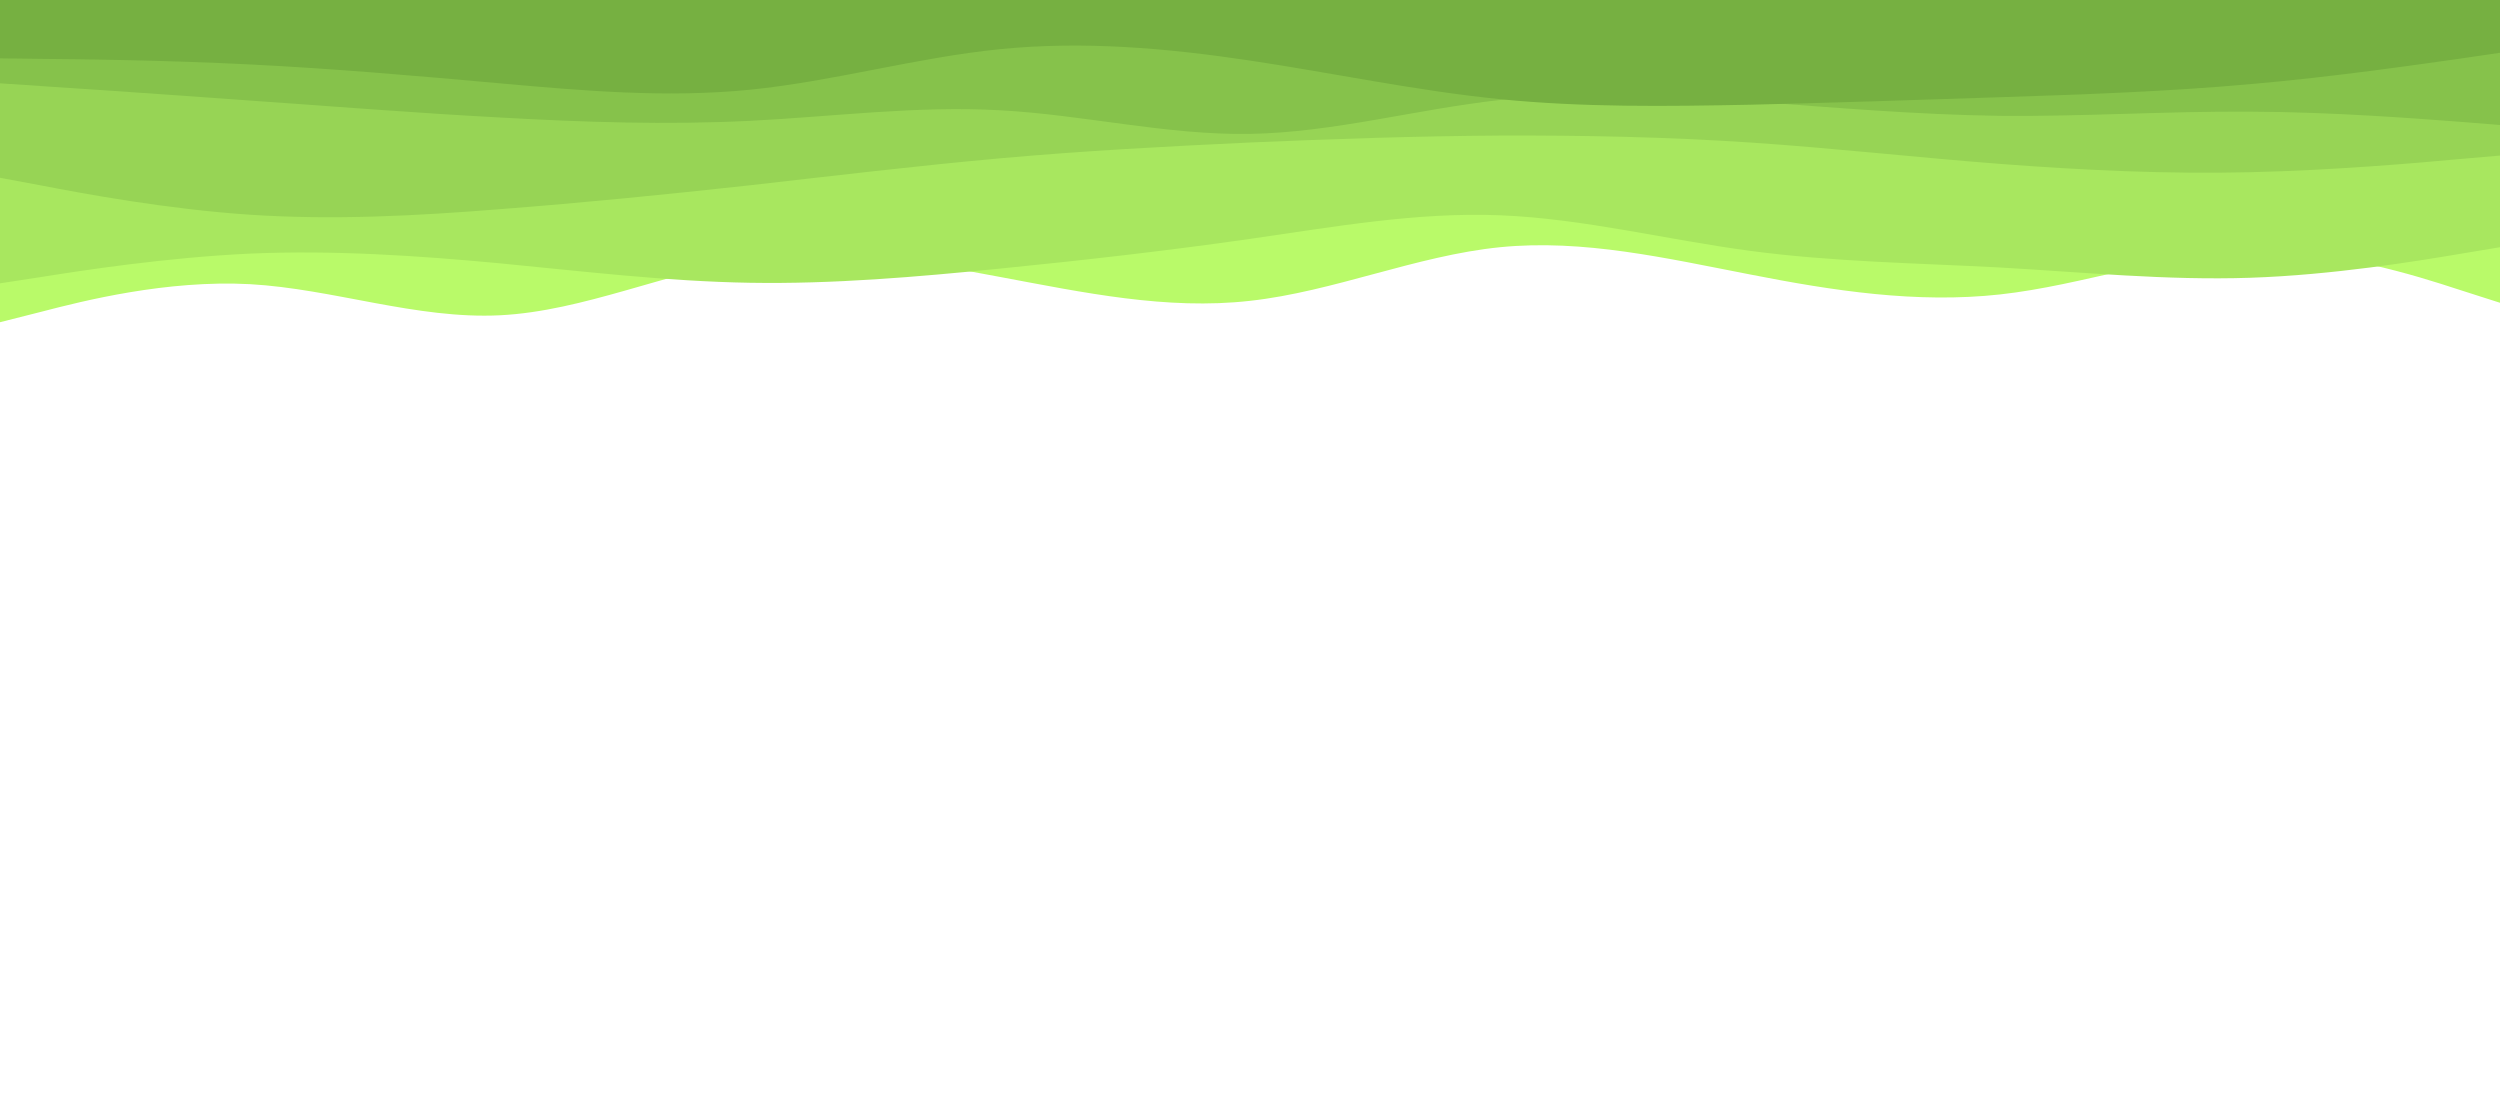
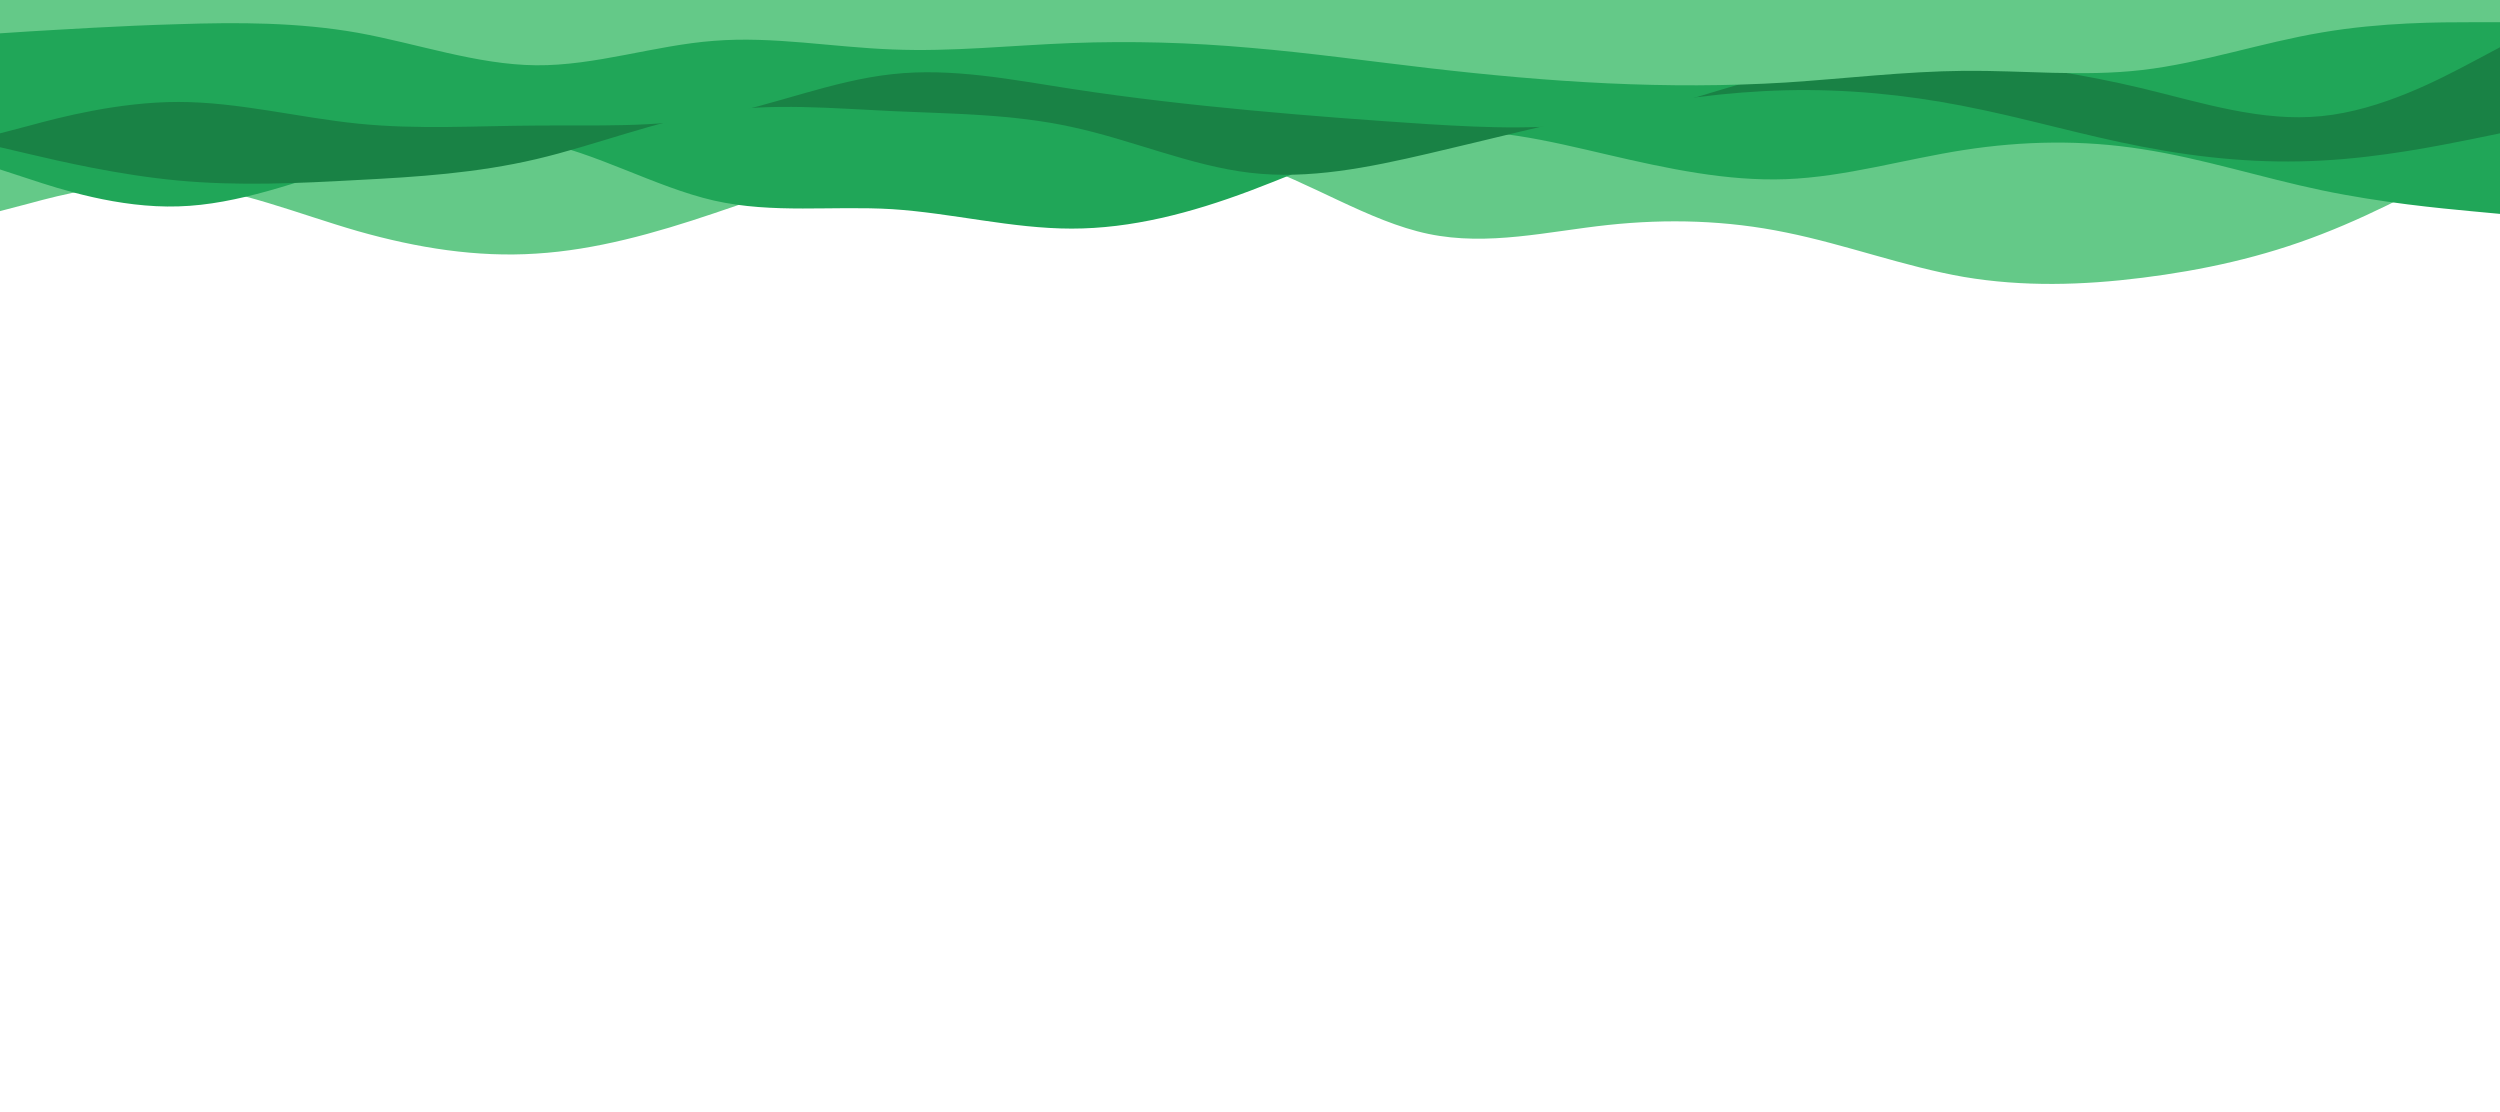
<svg xmlns="http://www.w3.org/2000/svg" id="visual" viewBox="0 0 900 400" width="900" height="400" version="1.1">
-   <path d="M0 116L15 112.2C30 108.3 60 100.7 90 102.3C120 104 150 115 180 113.5C210 112 240 98 270 93.5C300 89 330 94 360 99.7C390 105.3 420 111.7 450 108.3C480 105 510 92 540 89C570 86 600 93 630 98.8C660 104.7 690 109.3 720 106C750 102.7 780 91.3 810 90.5C840 89.7 870 99.3 885 104.2L900 109L900 0L885 0C870 0 840 0 810 0C780 0 750 0 720 0C690 0 660 0 630 0C600 0 570 0 540 0C510 0 480 0 450 0C420 0 390 0 360 0C330 0 300 0 270 0C240 0 210 0 180 0C150 0 120 0 90 0C60 0 30 0 15 0L0 0Z" fill="#b9fa69" />
-   <path d="M0 102L15 99.7C30 97.3 60 92.7 90 91.3C120 90 150 92 180 94.8C210 97.7 240 101.3 270 101.8C300 102.3 330 99.7 360 96.7C390 93.7 420 90.3 450 86C480 81.7 510 76.3 540 77.5C570 78.7 600 86.3 630 90.3C660 94.3 690 94.7 720 96.3C750 98 780 101 810 100C840 99 870 94 885 91.5L900 89L900 0L885 0C870 0 840 0 810 0C780 0 750 0 720 0C690 0 660 0 630 0C600 0 570 0 540 0C510 0 480 0 450 0C420 0 390 0 360 0C330 0 300 0 270 0C240 0 210 0 180 0C150 0 120 0 90 0C60 0 30 0 15 0L0 0Z" fill="#a8e75f" />
-   <path d="M0 64L15 66.8C30 69.7 60 75.3 90 77.3C120 79.3 150 77.7 180 75.3C210 73 240 70 270 66.7C300 63.3 330 59.7 360 57C390 54.3 420 52.7 450 51.3C480 50 510 49 540 48.8C570 48.7 600 49.3 630 51.3C660 53.3 690 56.7 720 59C750 61.3 780 62.7 810 62C840 61.3 870 58.7 885 57.3L900 56L900 0L885 0C870 0 840 0 810 0C780 0 750 0 720 0C690 0 660 0 630 0C600 0 570 0 540 0C510 0 480 0 450 0C420 0 390 0 360 0C330 0 300 0 270 0C240 0 210 0 180 0C150 0 120 0 90 0C60 0 30 0 15 0L0 0Z" fill="#97d455" />
-   <path d="M0 30L15 31C30 32 60 34 90 36.2C120 38.3 150 40.7 180 42.3C210 44 240 45 270 43.5C300 42 330 38 360 39.7C390 41.3 420 48.7 450 48.2C480 47.7 510 39.3 540 36C570 32.7 600 34.3 630 36.5C660 38.7 690 41.3 720 41.7C750 42 780 40 810 40.2C840 40.3 870 42.7 885 43.8L900 45L900 0L885 0C870 0 840 0 810 0C780 0 750 0 720 0C690 0 660 0 630 0C600 0 570 0 540 0C510 0 480 0 450 0C420 0 390 0 360 0C330 0 300 0 270 0C240 0 210 0 180 0C150 0 120 0 90 0C60 0 30 0 15 0L0 0Z" fill="#86c24b" />
-   <path d="M0 21L15 21.2C30 21.3 60 21.7 90 23.2C120 24.7 150 27.3 180 30C210 32.7 240 35.3 270 32.3C300 29.3 330 20.7 360 17.7C390 14.7 420 17.3 450 21.8C480 26.3 510 32.7 540 35.7C570 38.7 600 38.3 630 37.7C660 37 690 36 720 35C750 34 780 33 810 30.3C840 27.7 870 23.3 885 21.2L900 19L900 0L885 0C870 0 840 0 810 0C780 0 750 0 720 0C690 0 660 0 630 0C600 0 570 0 540 0C510 0 480 0 450 0C420 0 390 0 360 0C330 0 300 0 270 0C240 0 210 0 180 0C150 0 120 0 90 0C60 0 30 0 15 0L0 0Z" fill="#76b041" />
+   <path d="M0 76L10.7 73.2C21.3 70.3 42.7 64.7 64.2 66.3C85.7 68 107.3 77 128.8 83.2C150.3 89.3 171.7 92.7 193 91.3C214.3 90 235.7 84 257 76.8C278.3 69.7 299.7 61.3 321.2 57.2C342.7 53 364.3 53 385.8 52.7C407.3 52.3 428.7 51.7 450 58.5C471.3 65.3 492.7 79.7 514.2 84.2C535.7 88.7 557.3 83.3 578.8 81C600.3 78.7 621.7 79.3 643 83.7C664.3 88 685.7 96 707 99.7C728.3 103.3 749.7 102.7 771.2 100C792.7 97.3 814.3 92.7 835.8 84.3C857.3 76 878.7 64 889.3 58L900 52L900 0L889.3 0C878.7 0 857.3 0 835.8 0C814.3 0 792.7 0 771.2 0C749.7 0 728.3 0 707 0C685.7 0 664.3 0 643 0C621.7 0 600.3 0 578.8 0C557.3 0 535.7 0 514.2 0C492.7 0 471.3 0 450 0C428.7 0 407.3 0 385.8 0C364.3 0 342.7 0 321.2 0C299.7 0 278.3 0 257 0C235.7 0 214.3 0 193 0C171.7 0 150.3 0 128.8 0C107.3 0 85.7 0 64.2 0C42.7 0 21.3 0 10.7 0L0 0Z" fill="#64c988" />
+   <path d="M0 61L10.7 64.5C21.3 68 42.7 75 64.2 74.3C85.7 73.7 107.3 65.3 128.8 58.7C150.3 52 171.7 47 193 50.8C214.3 54.7 235.7 67.3 257 72.2C278.3 77 299.7 74 321.2 75.3C342.7 76.7 364.3 82.3 385.8 82.3C407.3 82.3 428.7 76.7 450 68.7C471.3 60.7 492.7 50.3 514.2 47.8C535.7 45.3 557.3 50.7 578.8 55.7C600.3 60.7 621.7 65.3 643 64.5C664.3 63.7 685.7 57.3 707 54C728.3 50.7 749.7 50.3 771.2 53.7C792.7 57 814.3 64 835.8 68.5C857.3 73 878.7 75 889.3 76L900 77L900 0L889.3 0C878.7 0 857.3 0 835.8 0C814.3 0 792.7 0 771.2 0C749.7 0 728.3 0 707 0C685.7 0 664.3 0 643 0C621.7 0 600.3 0 578.8 0C557.3 0 535.7 0 514.2 0C492.7 0 471.3 0 450 0C428.7 0 407.3 0 385.8 0C364.3 0 342.7 0 321.2 0C299.7 0 278.3 0 257 0C235.7 0 214.3 0 193 0C171.7 0 150.3 0 128.8 0C107.3 0 85.7 0 64.2 0C42.7 0 21.3 0 10.7 0L0 0Z" fill="#20a658" />
+   <path d="M0 53L10.7 55.5C21.3 58 42.7 63 64.2 65C85.7 67 107.3 66 128.8 64.8C150.3 63.7 171.7 62.3 193 57.3C214.3 52.3 235.7 43.7 257 40.3C278.3 37 299.7 39 321.2 40C342.7 41 364.3 41 385.8 45.7C407.3 50.3 428.7 59.7 450 62.2C471.3 64.7 492.7 60.3 514.2 55.3C535.7 50.3 557.3 44.7 578.8 40.3C600.3 36 621.7 33 643 32.5C664.3 32 685.7 34 707 38.2C728.3 42.3 749.7 48.7 771.2 52.8C792.7 57 814.3 59 835.8 57.8C857.3 56.7 878.7 52.3 889.3 50.2L900 48L900 0L889.3 0C878.7 0 857.3 0 835.8 0C814.3 0 792.7 0 771.2 0C749.7 0 728.3 0 707 0C685.7 0 664.3 0 643 0C621.7 0 600.3 0 578.8 0C557.3 0 535.7 0 514.2 0C492.7 0 471.3 0 450 0C428.7 0 407.3 0 385.8 0C364.3 0 342.7 0 321.2 0C299.7 0 278.3 0 257 0C235.7 0 214.3 0 193 0C171.7 0 150.3 0 128.8 0C107.3 0 85.7 0 64.2 0C42.7 0 21.3 0 10.7 0L0 0Z" fill="#198245" />
+   <path d="M0 48L10.7 45.2C21.3 42.3 42.7 36.7 64.2 36.7C85.7 36.7 107.3 42.3 128.8 44.5C150.3 46.7 171.7 45.3 193 45.2C214.3 45 235.7 46 257 42C278.3 38 299.7 29 321.2 26.7C342.7 24.3 364.3 28.7 385.8 32C407.3 35.3 428.7 37.7 450 39.7C471.3 41.7 492.7 43.3 514.2 44.7C535.7 46 557.3 47 578.8 43.2C600.3 39.3 621.7 30.7 643 26C664.3 21.3 685.7 20.7 707 22C728.3 23.3 749.7 26.7 771.2 31.8C792.7 37 814.3 44 835.8 41.8C857.3 39.7 878.7 28.3 889.3 22.7L900 17L900 0L889.3 0C878.7 0 857.3 0 835.8 0C814.3 0 792.7 0 771.2 0C749.7 0 728.3 0 707 0C685.7 0 664.3 0 643 0C621.7 0 600.3 0 578.8 0C557.3 0 535.7 0 514.2 0C492.7 0 471.3 0 450 0C428.7 0 407.3 0 385.8 0C364.3 0 342.7 0 321.2 0C299.7 0 278.3 0 257 0C235.7 0 214.3 0 193 0C171.7 0 150.3 0 128.8 0C107.3 0 85.7 0 64.2 0C42.7 0 21.3 0 10.7 0L0 0Z" fill="#20a658" />
+   <path d="M0 12L10.7 11.3C21.3 10.7 42.7 9.3 64.2 8.7C85.7 8 107.3 8 128.8 11.8C150.3 15.7 171.7 23.3 193 23.5C214.3 23.7 235.7 16.3 257 14.7C278.3 13 299.7 17 321.2 17.8C342.7 18.7 364.3 16.3 385.8 15.5C407.3 14.7 428.7 15.3 450 17.2C471.3 19 492.7 22 514.2 24.5C535.7 27 557.3 29 578.8 30C600.3 31 621.7 31 643 29.7C664.3 28.3 685.7 25.7 707 25.5C728.3 25.3 749.7 27.7 771.2 25.2C792.7 22.7 814.3 15.3 835.8 11.7C857.3 8 878.7 8 889.3 8L900 8L900 0L889.3 0C878.7 0 857.3 0 835.8 0C814.3 0 792.7 0 771.2 0C749.7 0 728.3 0 707 0C685.7 0 664.3 0 643 0C621.7 0 600.3 0 578.8 0C557.3 0 535.7 0 514.2 0C492.7 0 471.3 0 450 0C428.7 0 407.3 0 385.8 0C364.3 0 342.7 0 321.2 0C299.7 0 278.3 0 257 0C235.7 0 214.3 0 193 0C171.7 0 150.3 0 128.8 0C107.3 0 85.7 0 64.2 0C42.7 0 21.3 0 10.7 0L0 0Z" fill="#64c988" />
</svg>
